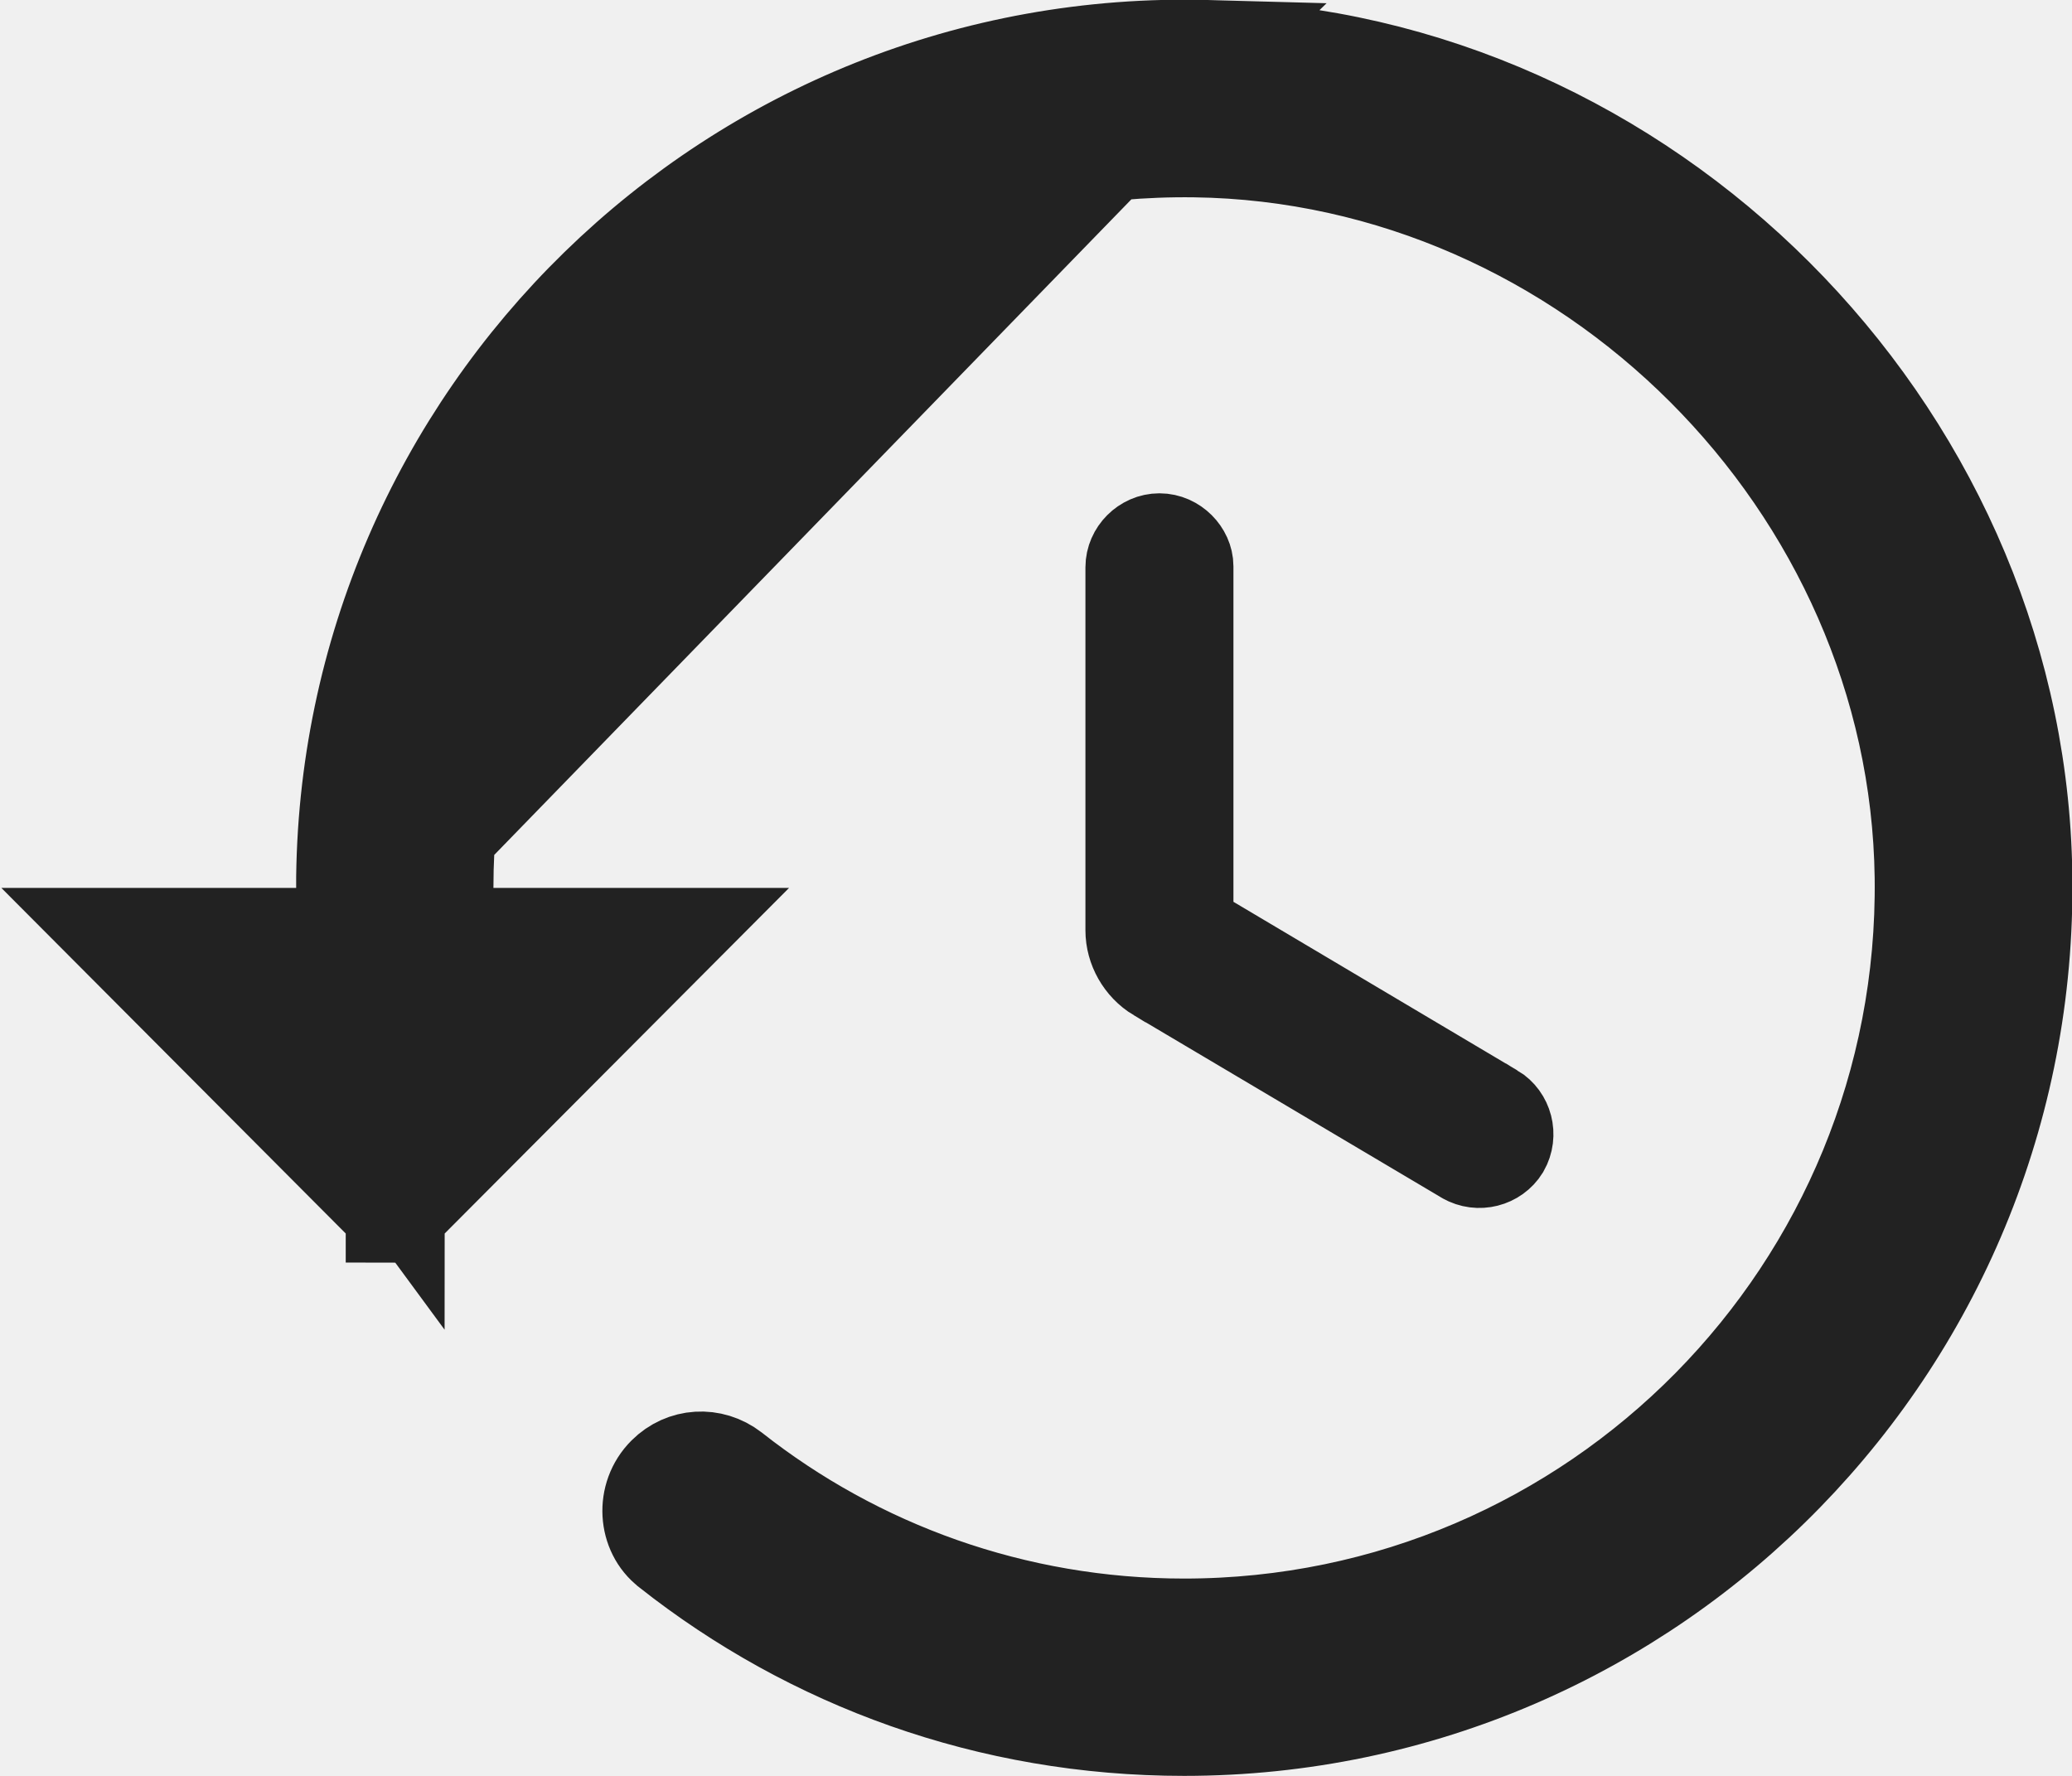
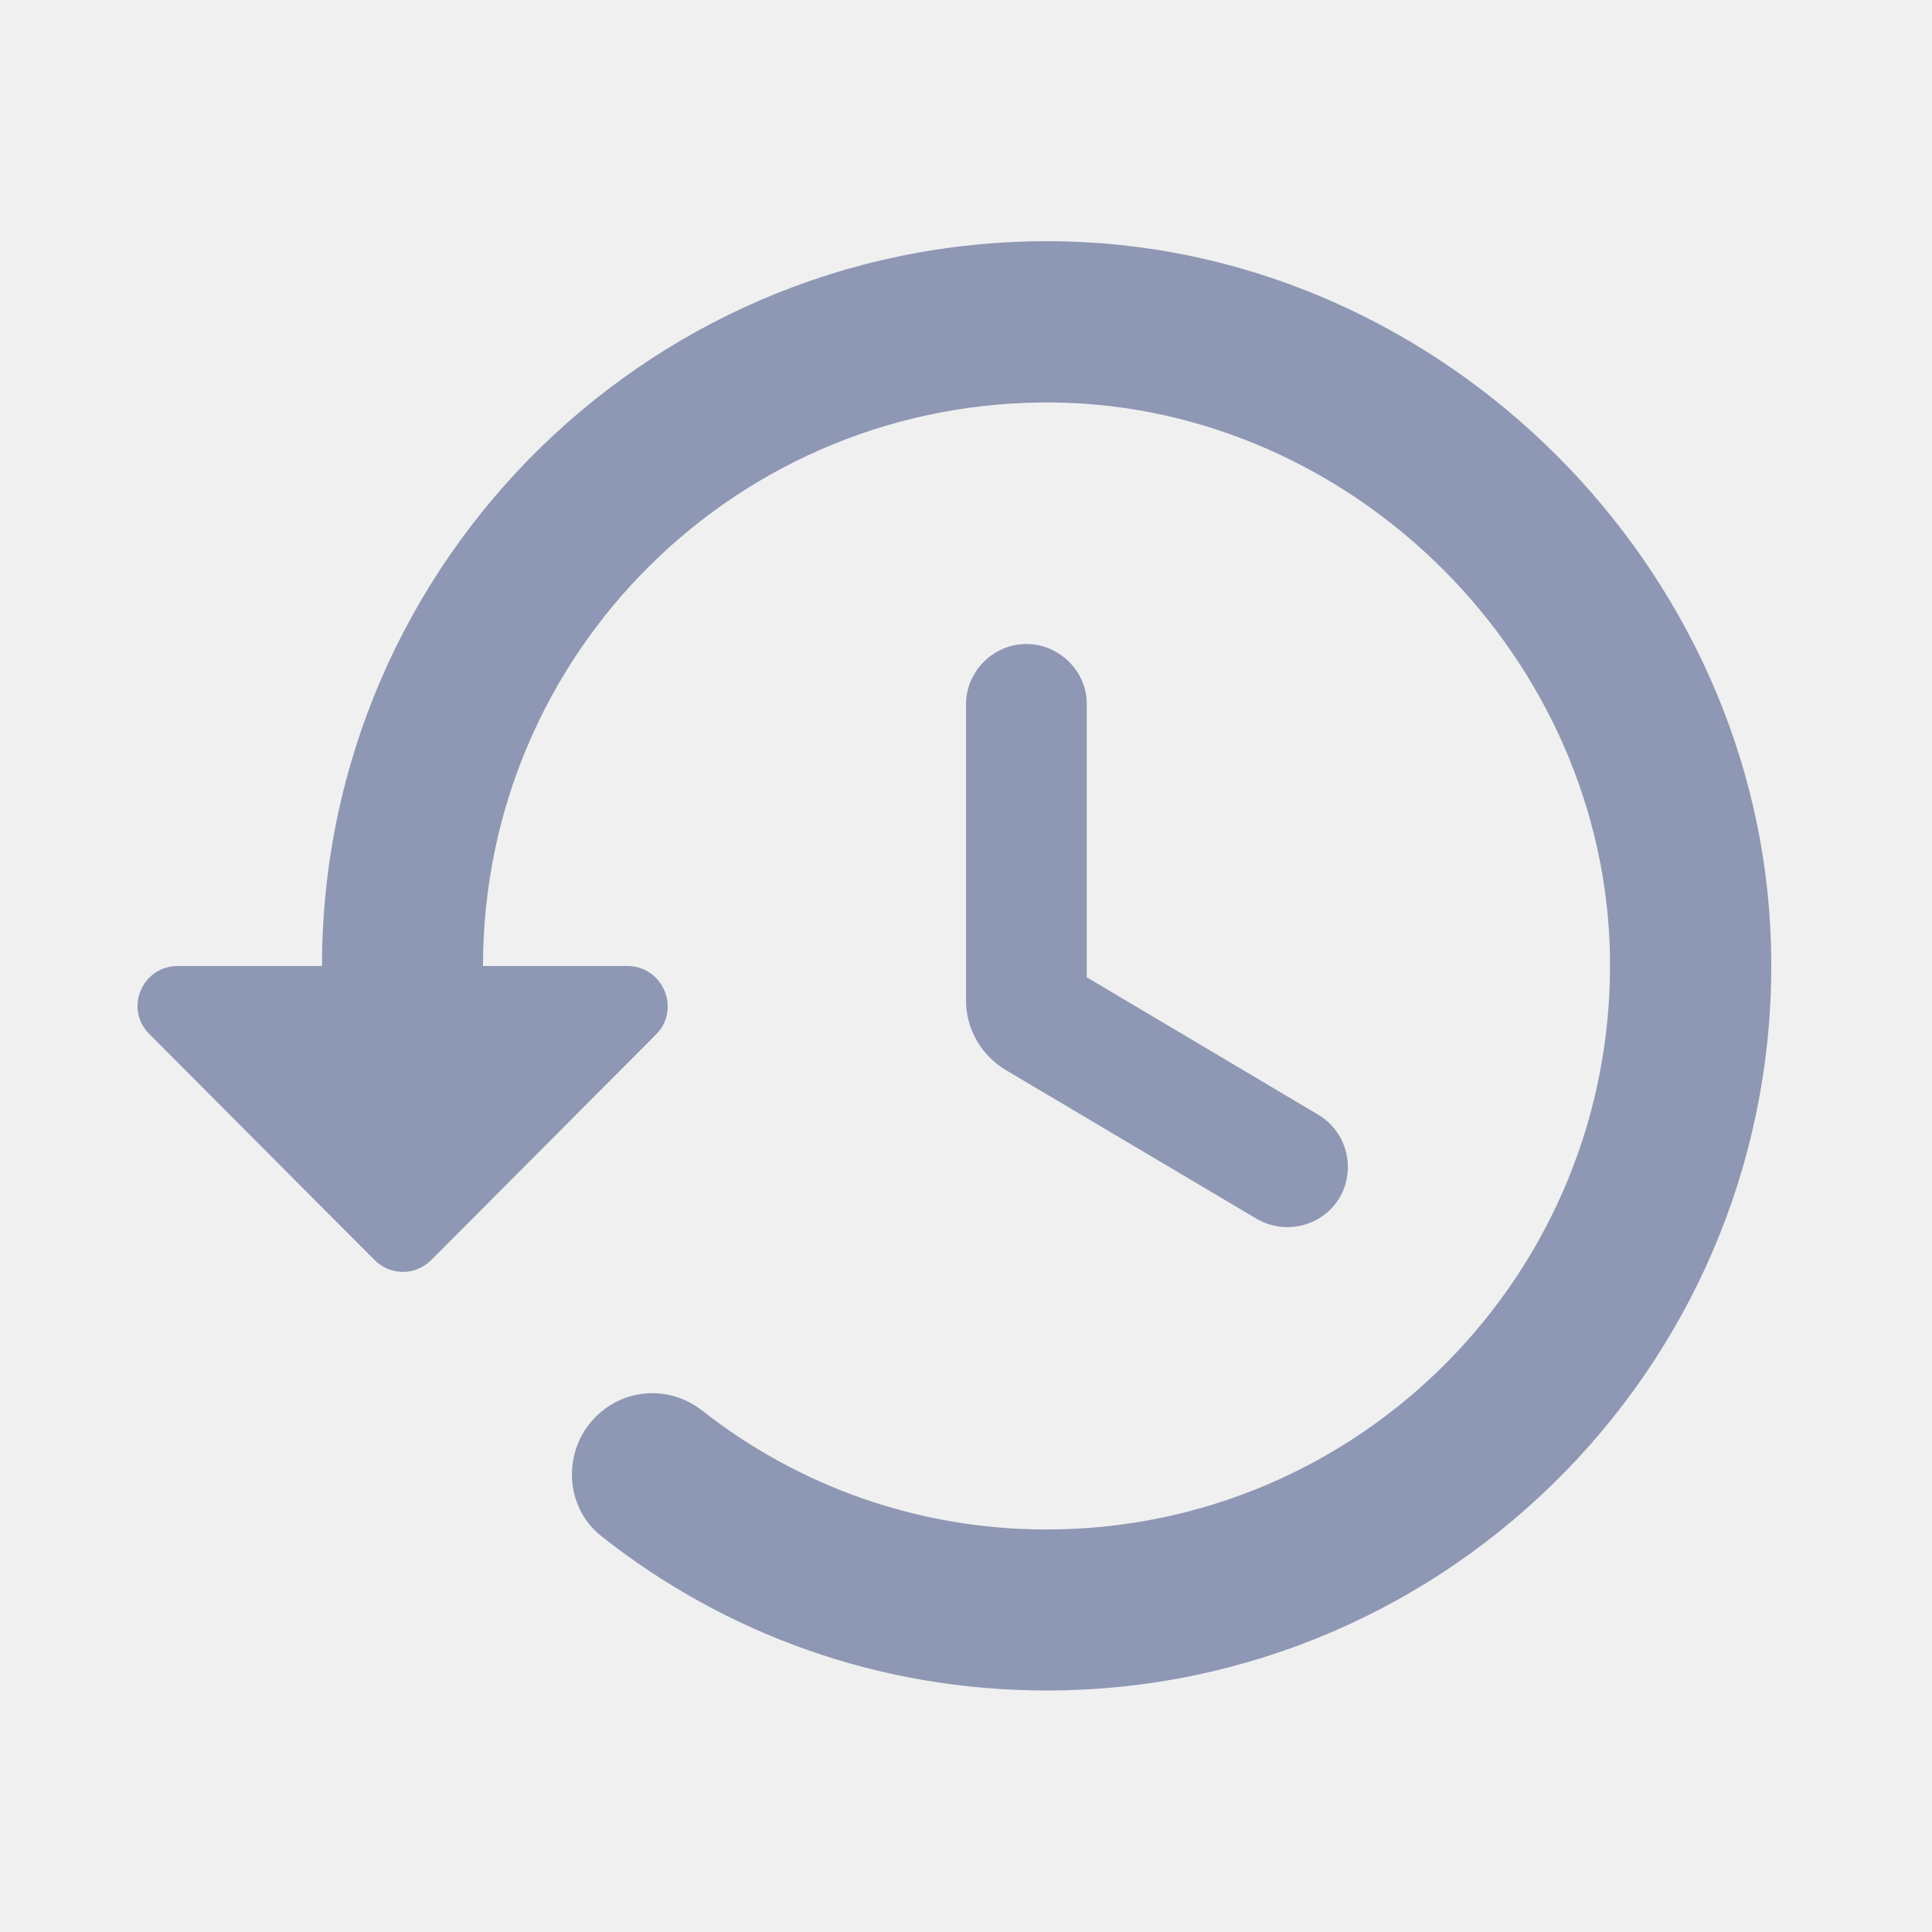
- <svg xmlns="http://www.w3.org/2000/svg" width="21" height="18" viewBox="0 0 21 18" fill="none">
-   <path d="M3.501 9.5H3.001H1.218L4.004 12.296C4.004 12.297 4.004 12.297 4.004 12.297C4.005 12.297 4.005 12.297 4.006 12.298C4.006 12.297 4.006 12.297 4.007 12.297C4.007 12.297 4.007 12.297 4.007 12.296L6.793 9.5C6.793 9.5 6.792 9.5 6.791 9.5H5.001H4.501V9C4.501 4.821 7.908 1.447 12.107 1.5L12.107 1.5C16.098 1.554 19.447 4.902 19.5 8.893L19.5 8.894C19.554 13.082 16.18 16.5 12.001 16.5C10.276 16.5 8.678 15.911 7.413 14.914C7.209 14.757 6.933 14.775 6.754 14.954C6.536 15.171 6.567 15.527 6.785 15.693L6.79 15.698L6.79 15.698C8.225 16.83 10.026 17.5 12.001 17.5C16.77 17.5 20.633 13.562 20.501 8.754C20.378 4.329 16.671 0.623 12.247 0.5L3.501 9.5ZM3.501 9.5V9M3.501 9.5V9M3.501 9C3.501 4.231 7.439 0.368 12.247 0.5L3.501 9ZM12.001 9.14V9.425L12.245 9.57L15.123 11.279C15.123 11.279 15.124 11.279 15.124 11.279C15.237 11.347 15.281 11.501 15.21 11.625C15.141 11.737 14.987 11.78 14.864 11.709C14.863 11.709 14.863 11.708 14.863 11.708L11.748 9.861C11.748 9.861 11.747 9.861 11.747 9.861C11.595 9.769 11.501 9.601 11.501 9.43V5.75C11.501 5.616 11.617 5.5 11.751 5.5C11.889 5.5 12.001 5.621 12.001 5.74V9.14Z" fill="#222222" stroke="#222222" />
+ <svg xmlns="http://www.w3.org/2000/svg" width="24" height="24" viewBox="0 0 24 24" fill="none">
+   <g clip-path="url(#clip0_1791_45144)">
+     <path d="M13.26 3C8.17 2.86 4 6.95 4 12H2.21C1.76 12 1.54 12.54 1.86 12.85L4.65 15.65C4.85 15.85 5.16 15.85 5.36 15.65L8.15 12.85C8.46 12.54 8.24 12 7.79 12H6C6 8.1 9.18 4.95 13.1 5C16.82 5.05 19.95 8.18 20 11.9C20.05 15.81 16.9 19 13 19C11.39 19 9.9 18.45 8.72 17.52C8.32 17.21 7.76 17.24 7.4 17.6C6.98 18.02 7.01 18.73 7.48 19.09C9 20.29 10.91 21 13 21C18.05 21 22.14 16.83 22 11.74C21.87 7.05 17.95 3.13 13.26 3ZM12.75 8C12.34 8 12 8.34 12 8.75V12.43C12 12.78 12.19 13.11 12.49 13.29L15.61 15.14C15.97 15.35 16.43 15.23 16.64 14.88C16.85 14.52 16.73 14.06 16.38 13.85L13.5 12.14V8.74C13.5 8.34 13.16 8 12.75 8Z" fill="#8E97B4" />
+   </g>
+   <defs>
+     <clipPath id="clip0_1791_45144">
+       <rect width="24" height="24" fill="white" />
+     </clipPath>
+   </defs>
</svg>
